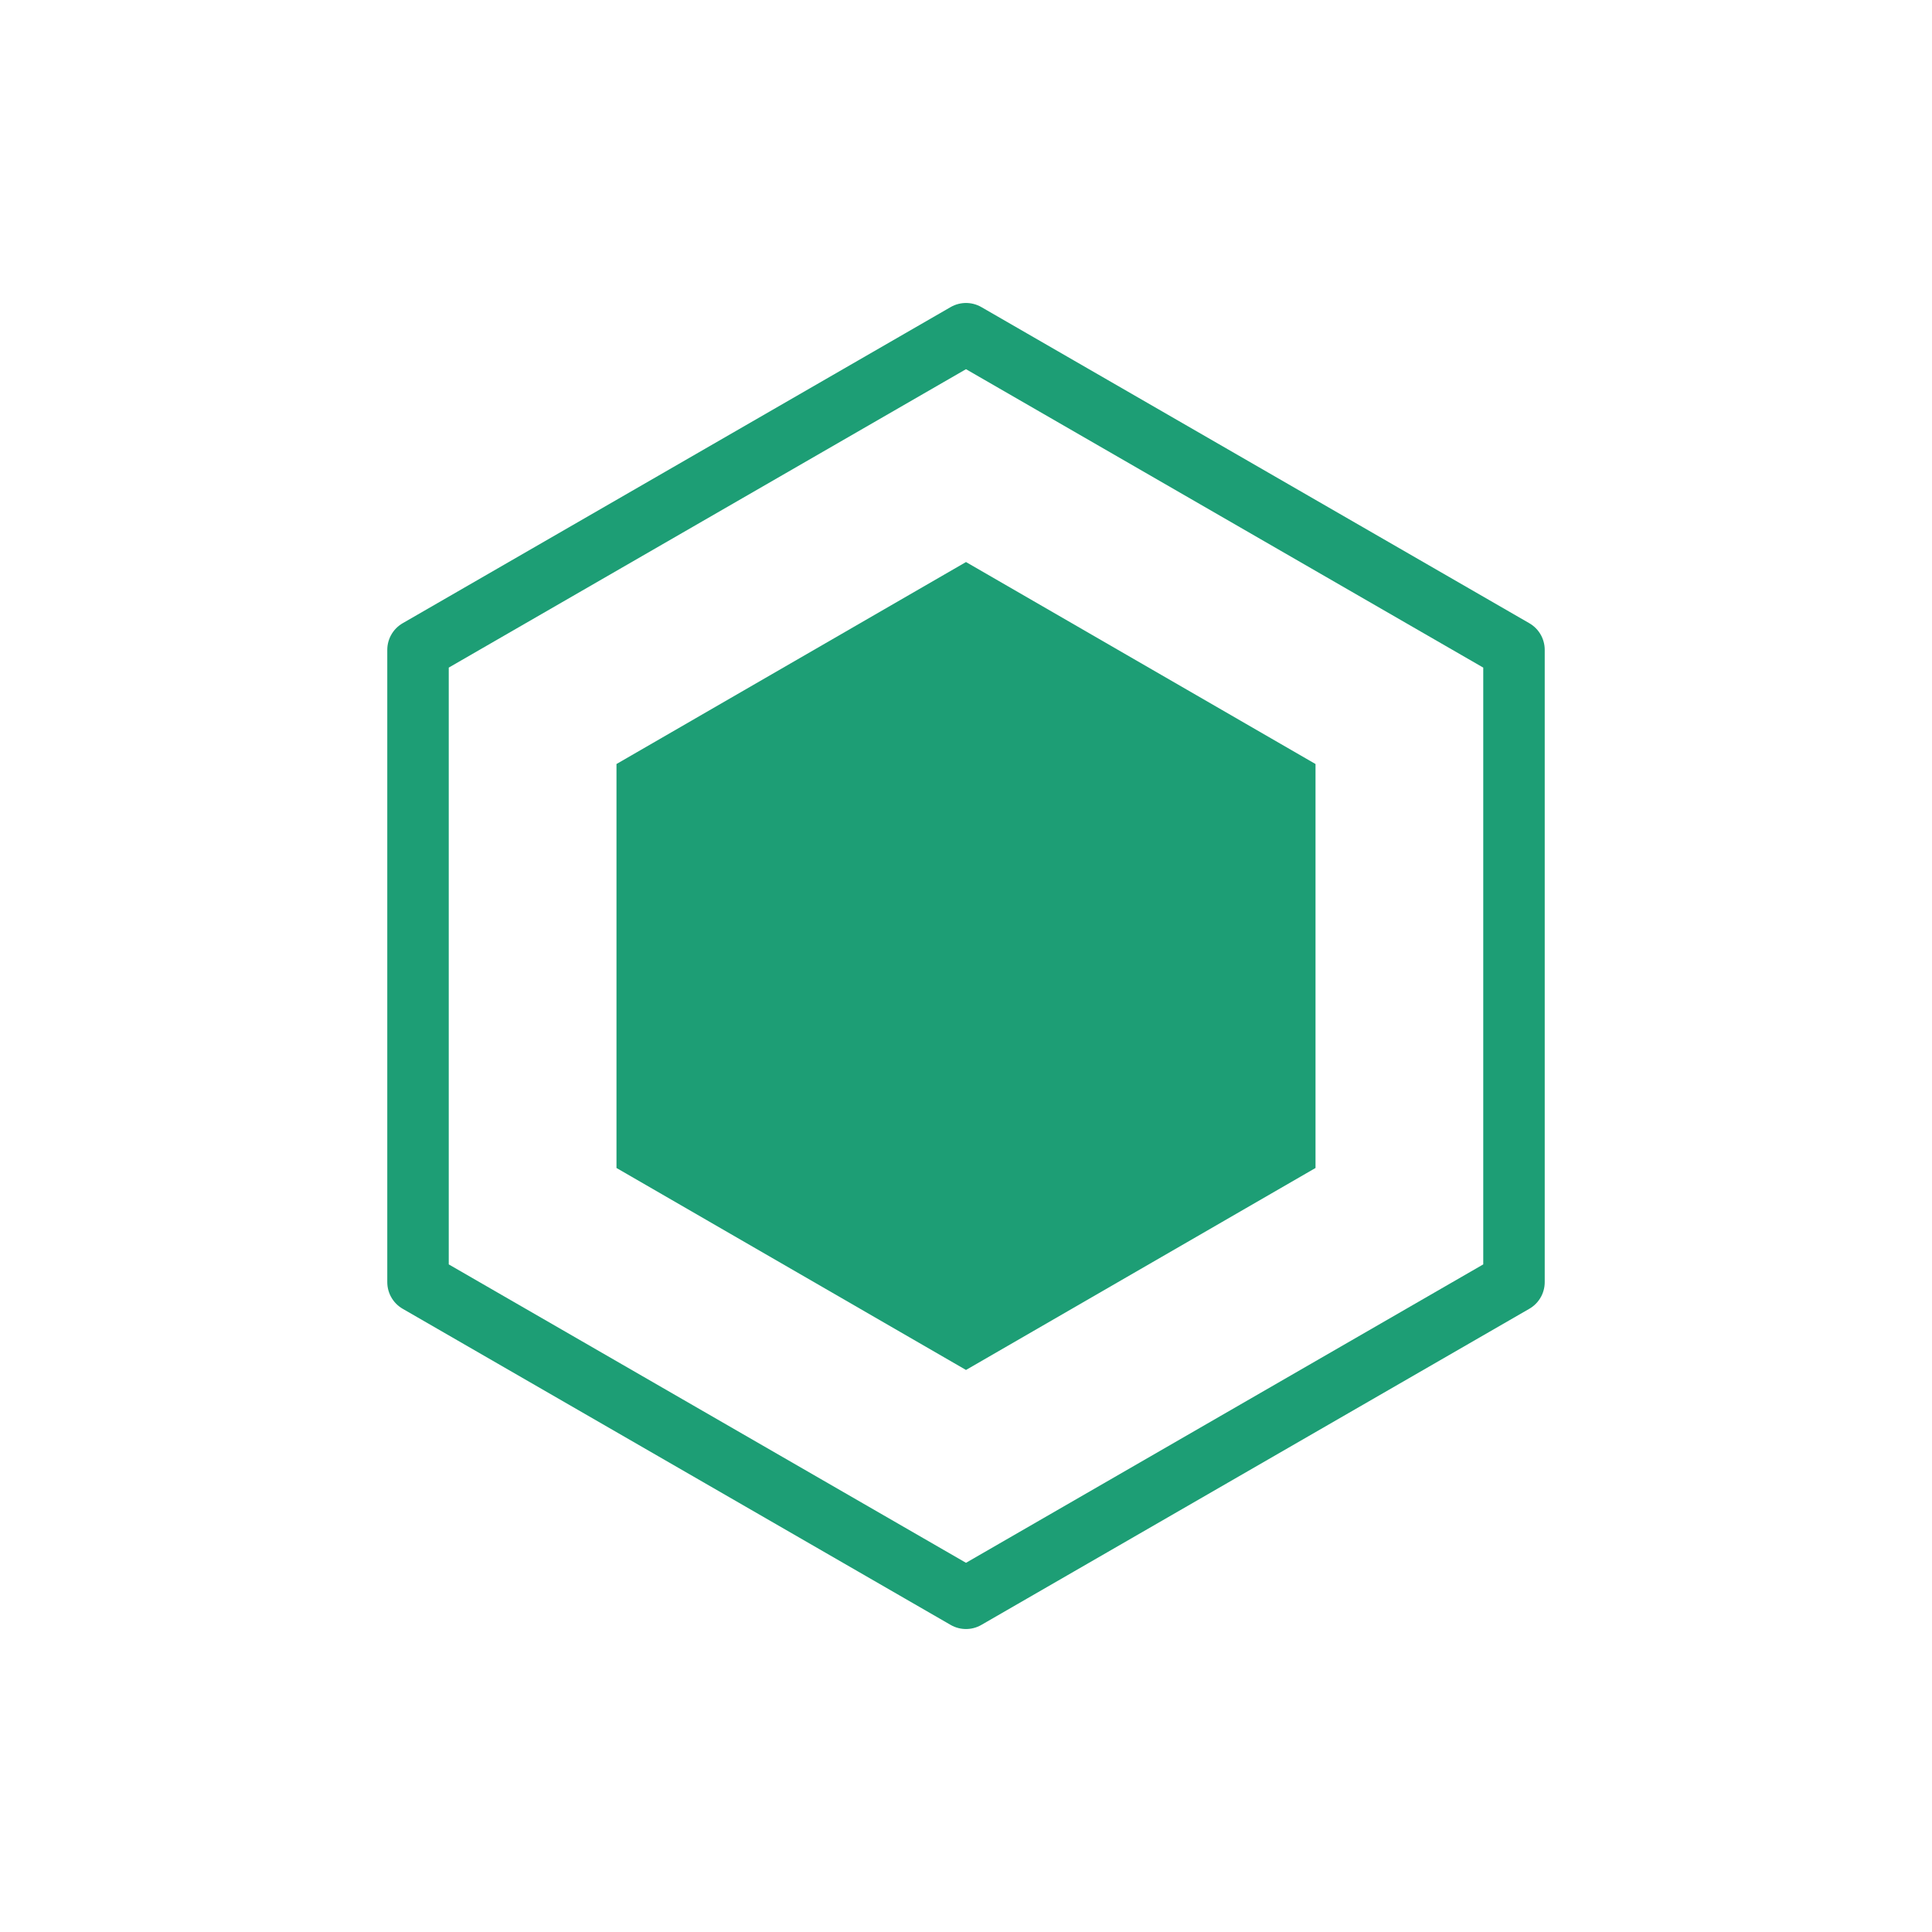
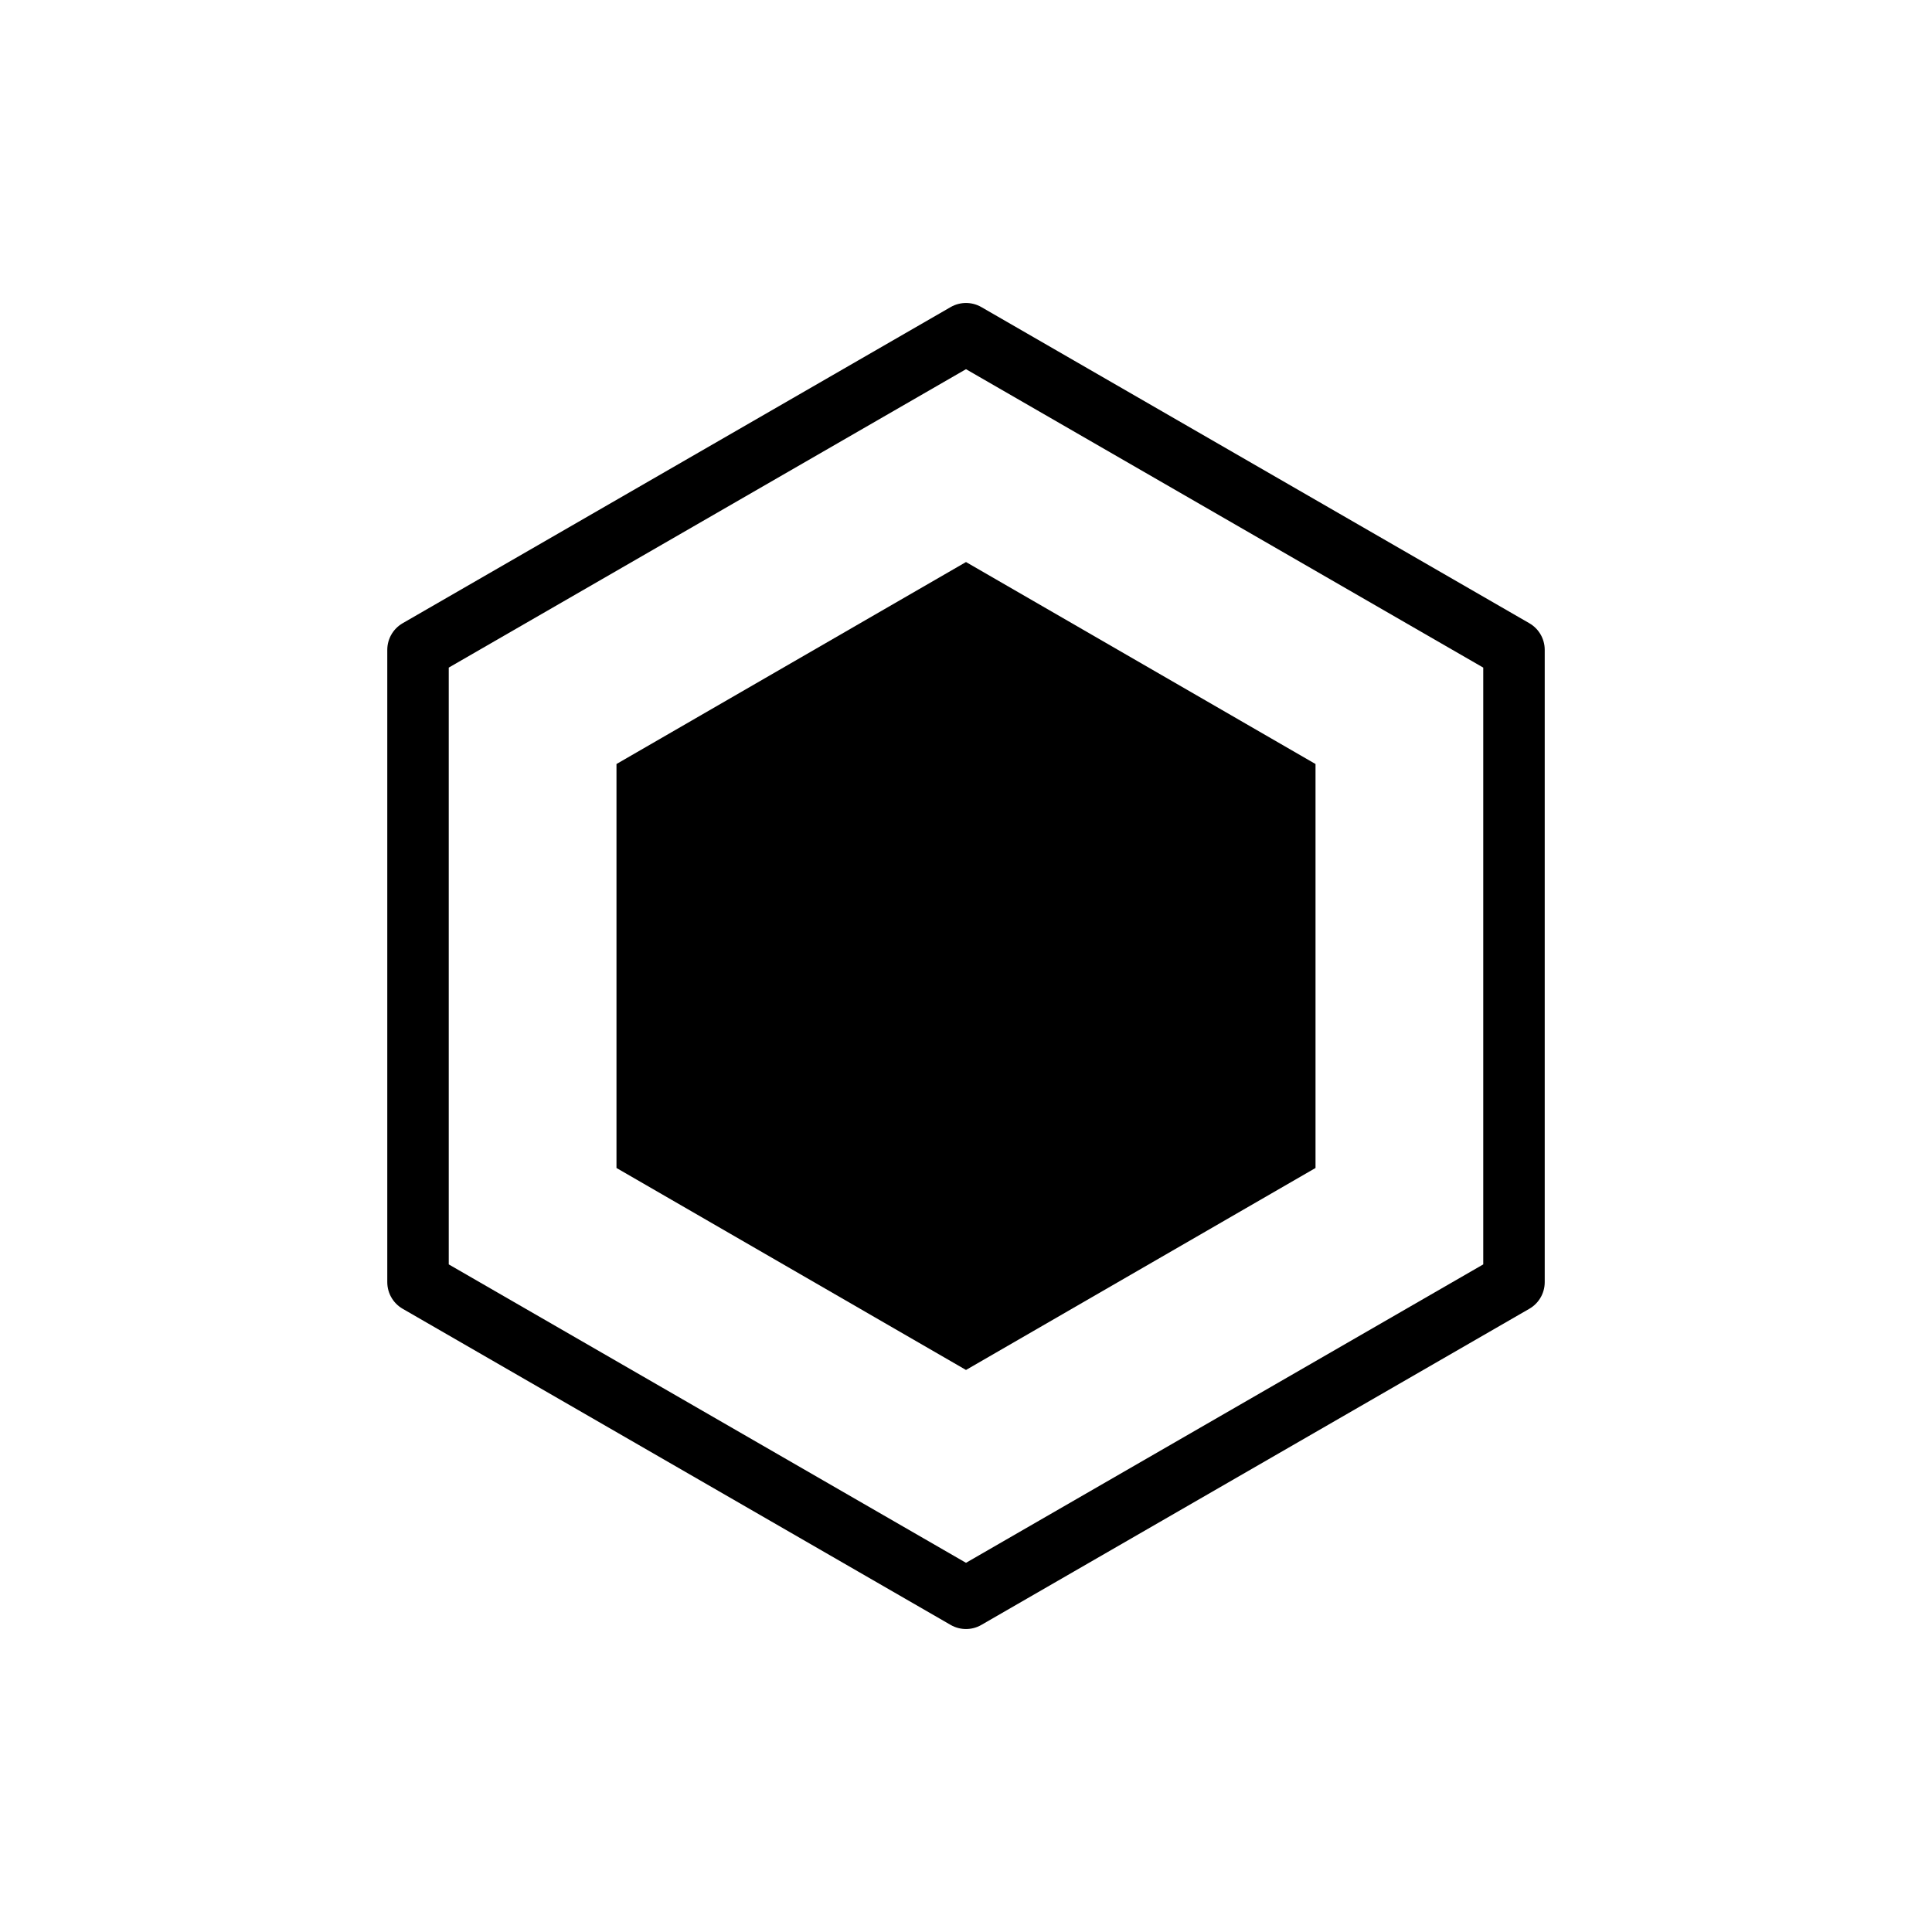
<svg xmlns="http://www.w3.org/2000/svg" viewBox="0 0 220 220" width="220" height="220">
  <defs>
    <style>
-       /*
-         Regular pointy-top hexagon, center 110,110
-         Outer ring  r=72:  110,38  172.4,74  172.4,146  110,182  47.6,146  47.6,74
-         Inner solid r=46:  110,64  149.8,87  149.8,133  110,156  70.2,133  70.2,87
-       */
- 
-       /* === BEAT + SPIN on inner hex === */
-       /* Pattern: beat(1.4s) then spin(0.5s) = 1.9s cycle */
-       /* Scale beat mapped to 0–73.7%, spin 73.7–100% */
- 
      @keyframes beat-spin {
-         /* beat phase */
        0%    { transform: rotate(0deg)   scale(1); }
        10.3% { transform: rotate(0deg)   scale(1.18); }
        20.6% { transform: rotate(0deg)   scale(0.96); }
        30.9% { transform: rotate(0deg)   scale(1.12); }
        51.6% { transform: rotate(0deg)   scale(1); }
        73.7% { transform: rotate(0deg)   scale(1); }
-         /* spin phase — ease in out approximated */
        80%   { transform: rotate(18deg)  scale(1); }
        88%   { transform: rotate(48deg)  scale(1); }
        94%   { transform: rotate(57deg)  scale(1); }
        100%  { transform: rotate(60deg)  scale(1); }
      }

-       /* Each ripple: starts at outer ring size, expands outward, fades */
      @keyframes ripple1 {
        0%   { transform: scale(1);    opacity: 0.55; }
-         10%  { transform: scale(1);    opacity: 0.55; }  /* wait for beat peak */
+         10%  { transform: scale(1);    opacity: 0.55; }
        100% { transform: scale(1.75); opacity: 0; }
      }
      @keyframes ripple2 {
        0%   { transform: scale(1);    opacity: 0; }
        25%  { transform: scale(1);    opacity: 0; }
-         35%  { transform: scale(1);    opacity: 0.4; }  /* second beat peak */
+         35%  { transform: scale(1);    opacity: 0.4; }
        100% { transform: scale(1.6);  opacity: 0; }
      }

-       /* Outer ring subtle pulse */
      @keyframes ring-glow {
        0%    { opacity: 0.38; }
        10.3% { opacity: 0.7; }
        20.6% { opacity: 0.38; }
        30.9% { opacity: 0.6; }
        51.6% { opacity: 0.38; }
        100%  { opacity: 0.38; }
      }

      .inner {
        transform-origin: 110px 110px;
        animation: beat-spin 1.9s cubic-bezier(0.4,0,0.6,1) infinite;
+         fill: #000000;
      }
      .outer-ring {
        transform-origin: 110px 110px;
        animation: ring-glow 1.9s ease-in-out infinite;
+         fill: none;
+         stroke: #000000;
+         stroke-width: 7;
+         stroke-linejoin: round;
      }
      .ripple1 {
        transform-origin: 110px 110px;
        fill: none;
-         stroke: #1D9E75;
+         stroke: #000000;
        stroke-width: 2;
        stroke-linejoin: round;
        animation: ripple1 1.9s ease-out infinite;
      }
      .ripple2 {
        transform-origin: 110px 110px;
        fill: none;
-         stroke: #1D9E75;
+         stroke: #000000;
        stroke-width: 1.5;
        stroke-linejoin: round;
        animation: ripple2 1.9s ease-out infinite;
      }
    </style>
  </defs>
  <polygon class="ripple1" points="110,38 172.4,74 172.4,146 110,182 47.6,146 47.6,74" />
  <polygon class="ripple2" points="110,38 172.4,74 172.4,146 110,182 47.6,146 47.6,74" />
-   <polygon class="outer-ring" fill="none" stroke="#1D9E75" stroke-width="7" stroke-linejoin="round" points="110,38 172.4,74 172.4,146 110,182 47.6,146 47.6,74" />
-   <polygon class="inner" fill="#1D9E75" points="110,64 149.8,87 149.8,133 110,156 70.2,133 70.2,87" />
+   <polygon class="outer-ring" points="110,38 172.4,74 172.4,146 110,182 47.6,146 47.6,74" />
+   <polygon class="inner" points="110,64 149.8,87 149.8,133 110,156 70.2,133 70.2,87" />
</svg>
